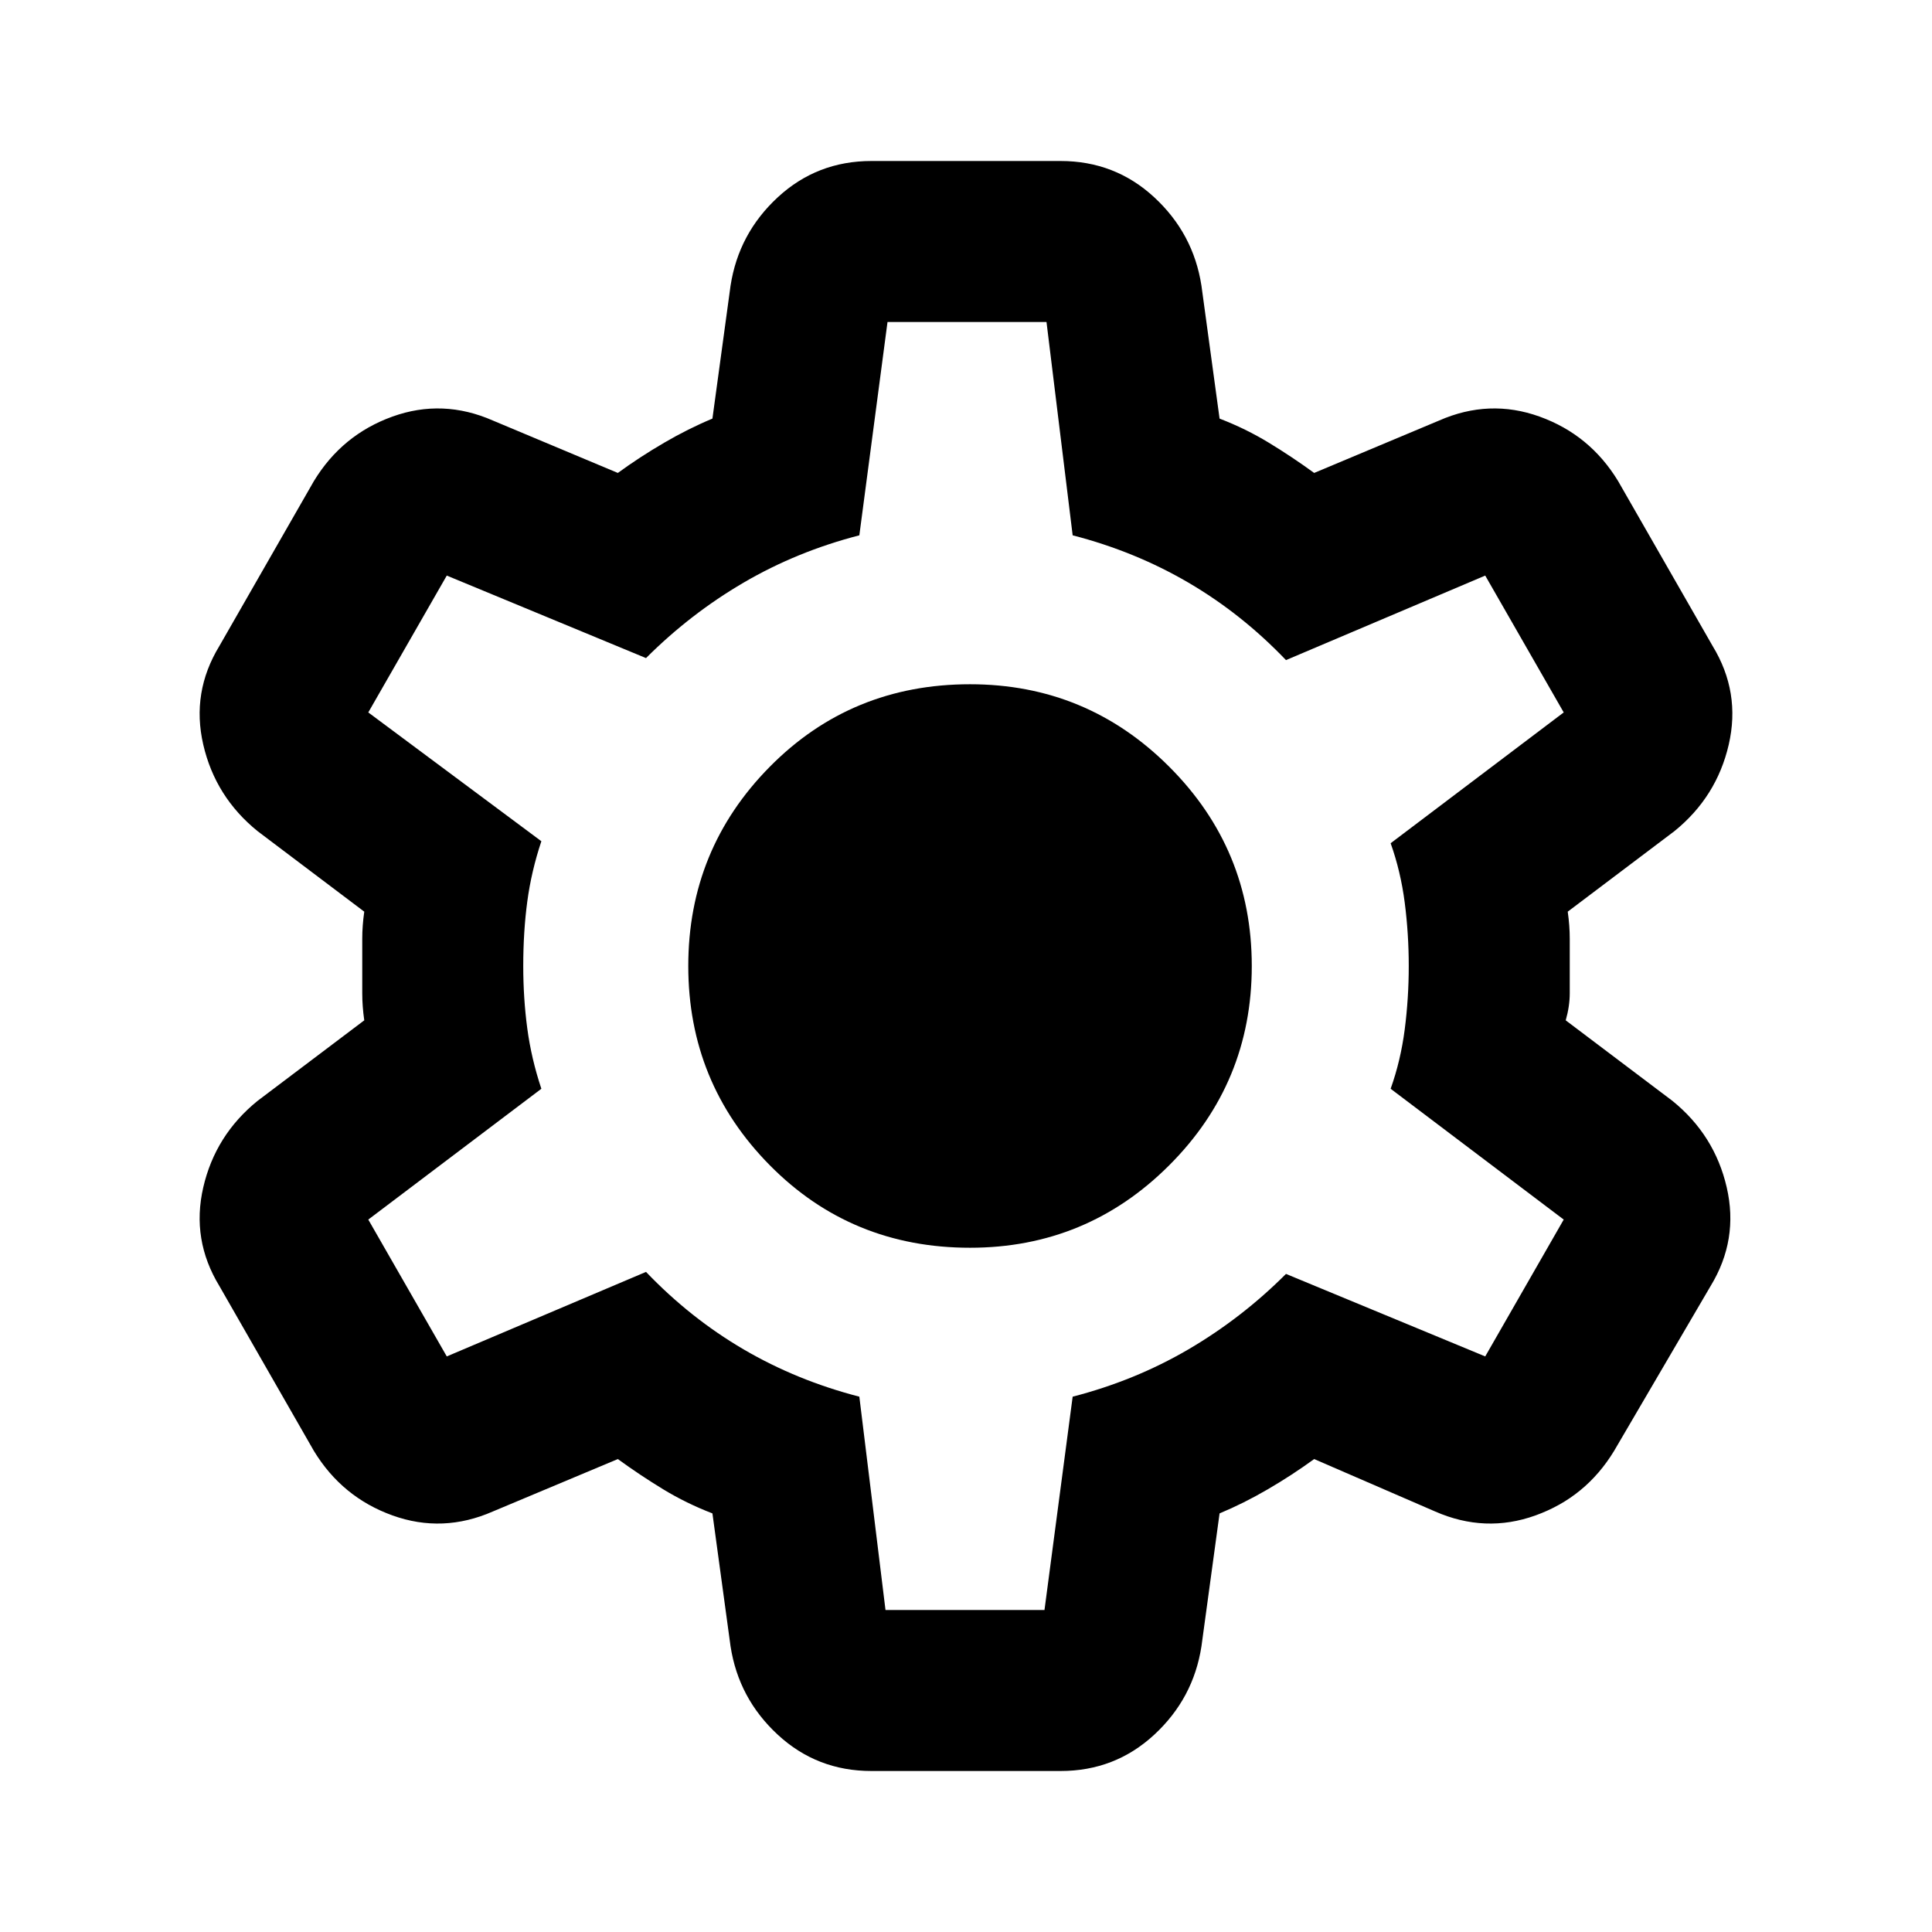
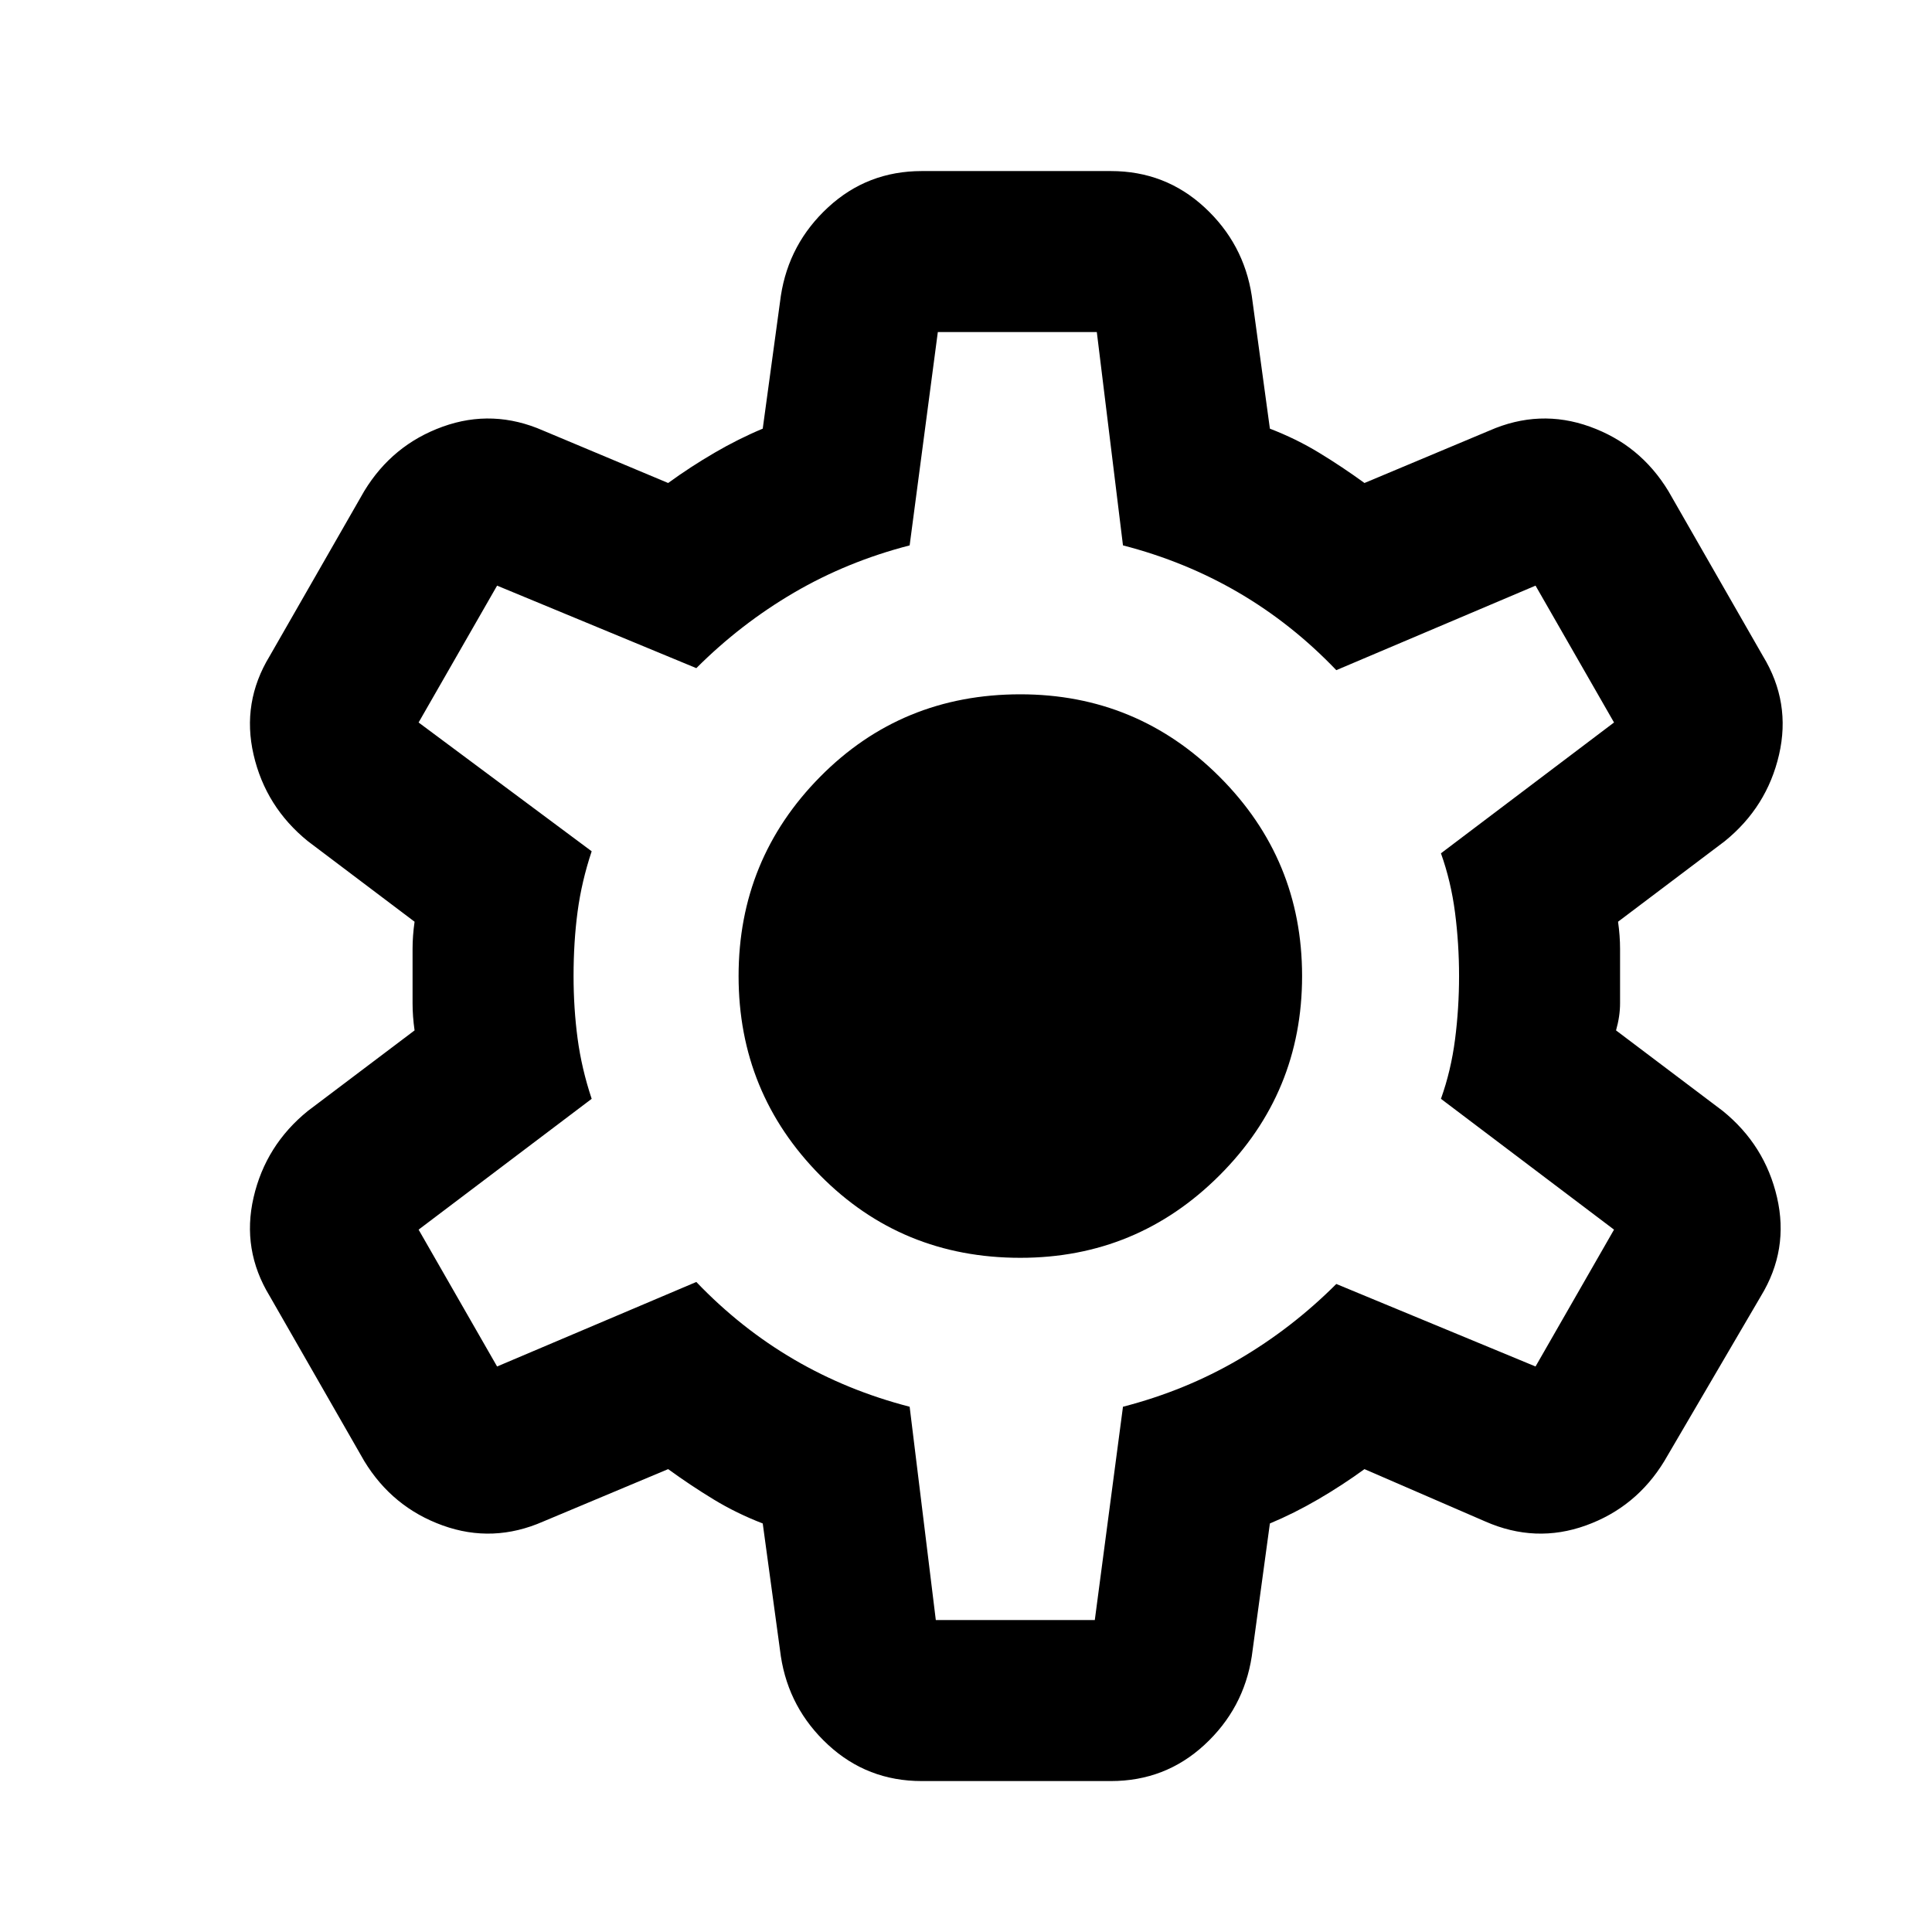
- <svg xmlns="http://www.w3.org/2000/svg" fill="currentColor" height="24" viewBox="0 -960 960 960" width="24">
+ <svg xmlns="http://www.w3.org/2000/svg" fill="currentColor" height="24" viewBox="-25 -965 960 960" width="24">
  <path d="M433-80q-27 0-46.5-18T363-142l-9-66q-13-5-24.5-12T307-235l-62 26q-25 11-50 2t-39-32l-47-82q-14-23-8-49t27-43l53-40q-1-7-1-13.5v-27q0-6.5 1-13.5l-53-40q-21-17-27-43t8-49l47-82q14-23 39-32t50 2l62 26q11-8 23-15t24-12l9-66q4-26 23.5-44t46.5-18h94q27 0 46.5 18t23.5 44l9 66q13 5 24.5 12t22.5 15l62-26q25-11 50-2t39 32l47 82q14 23 8 49t-27 43l-53 40q1 7 1 13.5v27q0 6.5-2 13.5l53 40q21 17 27 43t-8 49l-48 82q-14 23-39 32t-50-2l-60-26q-11 8-23 15t-24 12l-9 66q-4 26-23.5 44T527-80h-94Zm7-80h79l14-106q31-8 57.5-23.5T639-327l99 41 39-68-86-65q5-14 7-29.5t2-31.5q0-16-2-31.5t-7-29.5l86-65-39-68-99 42q-22-23-48.5-38.5T533-694l-13-106h-79l-14 106q-31 8-57.5 23.5T321-633l-99-41-39 68 86 64q-5 15-7 30t-2 32q0 16 2 31t7 30l-86 65 39 68 99-42q22 23 48.5 38.5T427-266l13 106Zm42-180q58 0 99-41t41-99q0-58-41-99t-99-41q-59 0-99.5 41T342-480q0 58 40.5 99t99.5 41Zm-2-140Z" />
</svg>
